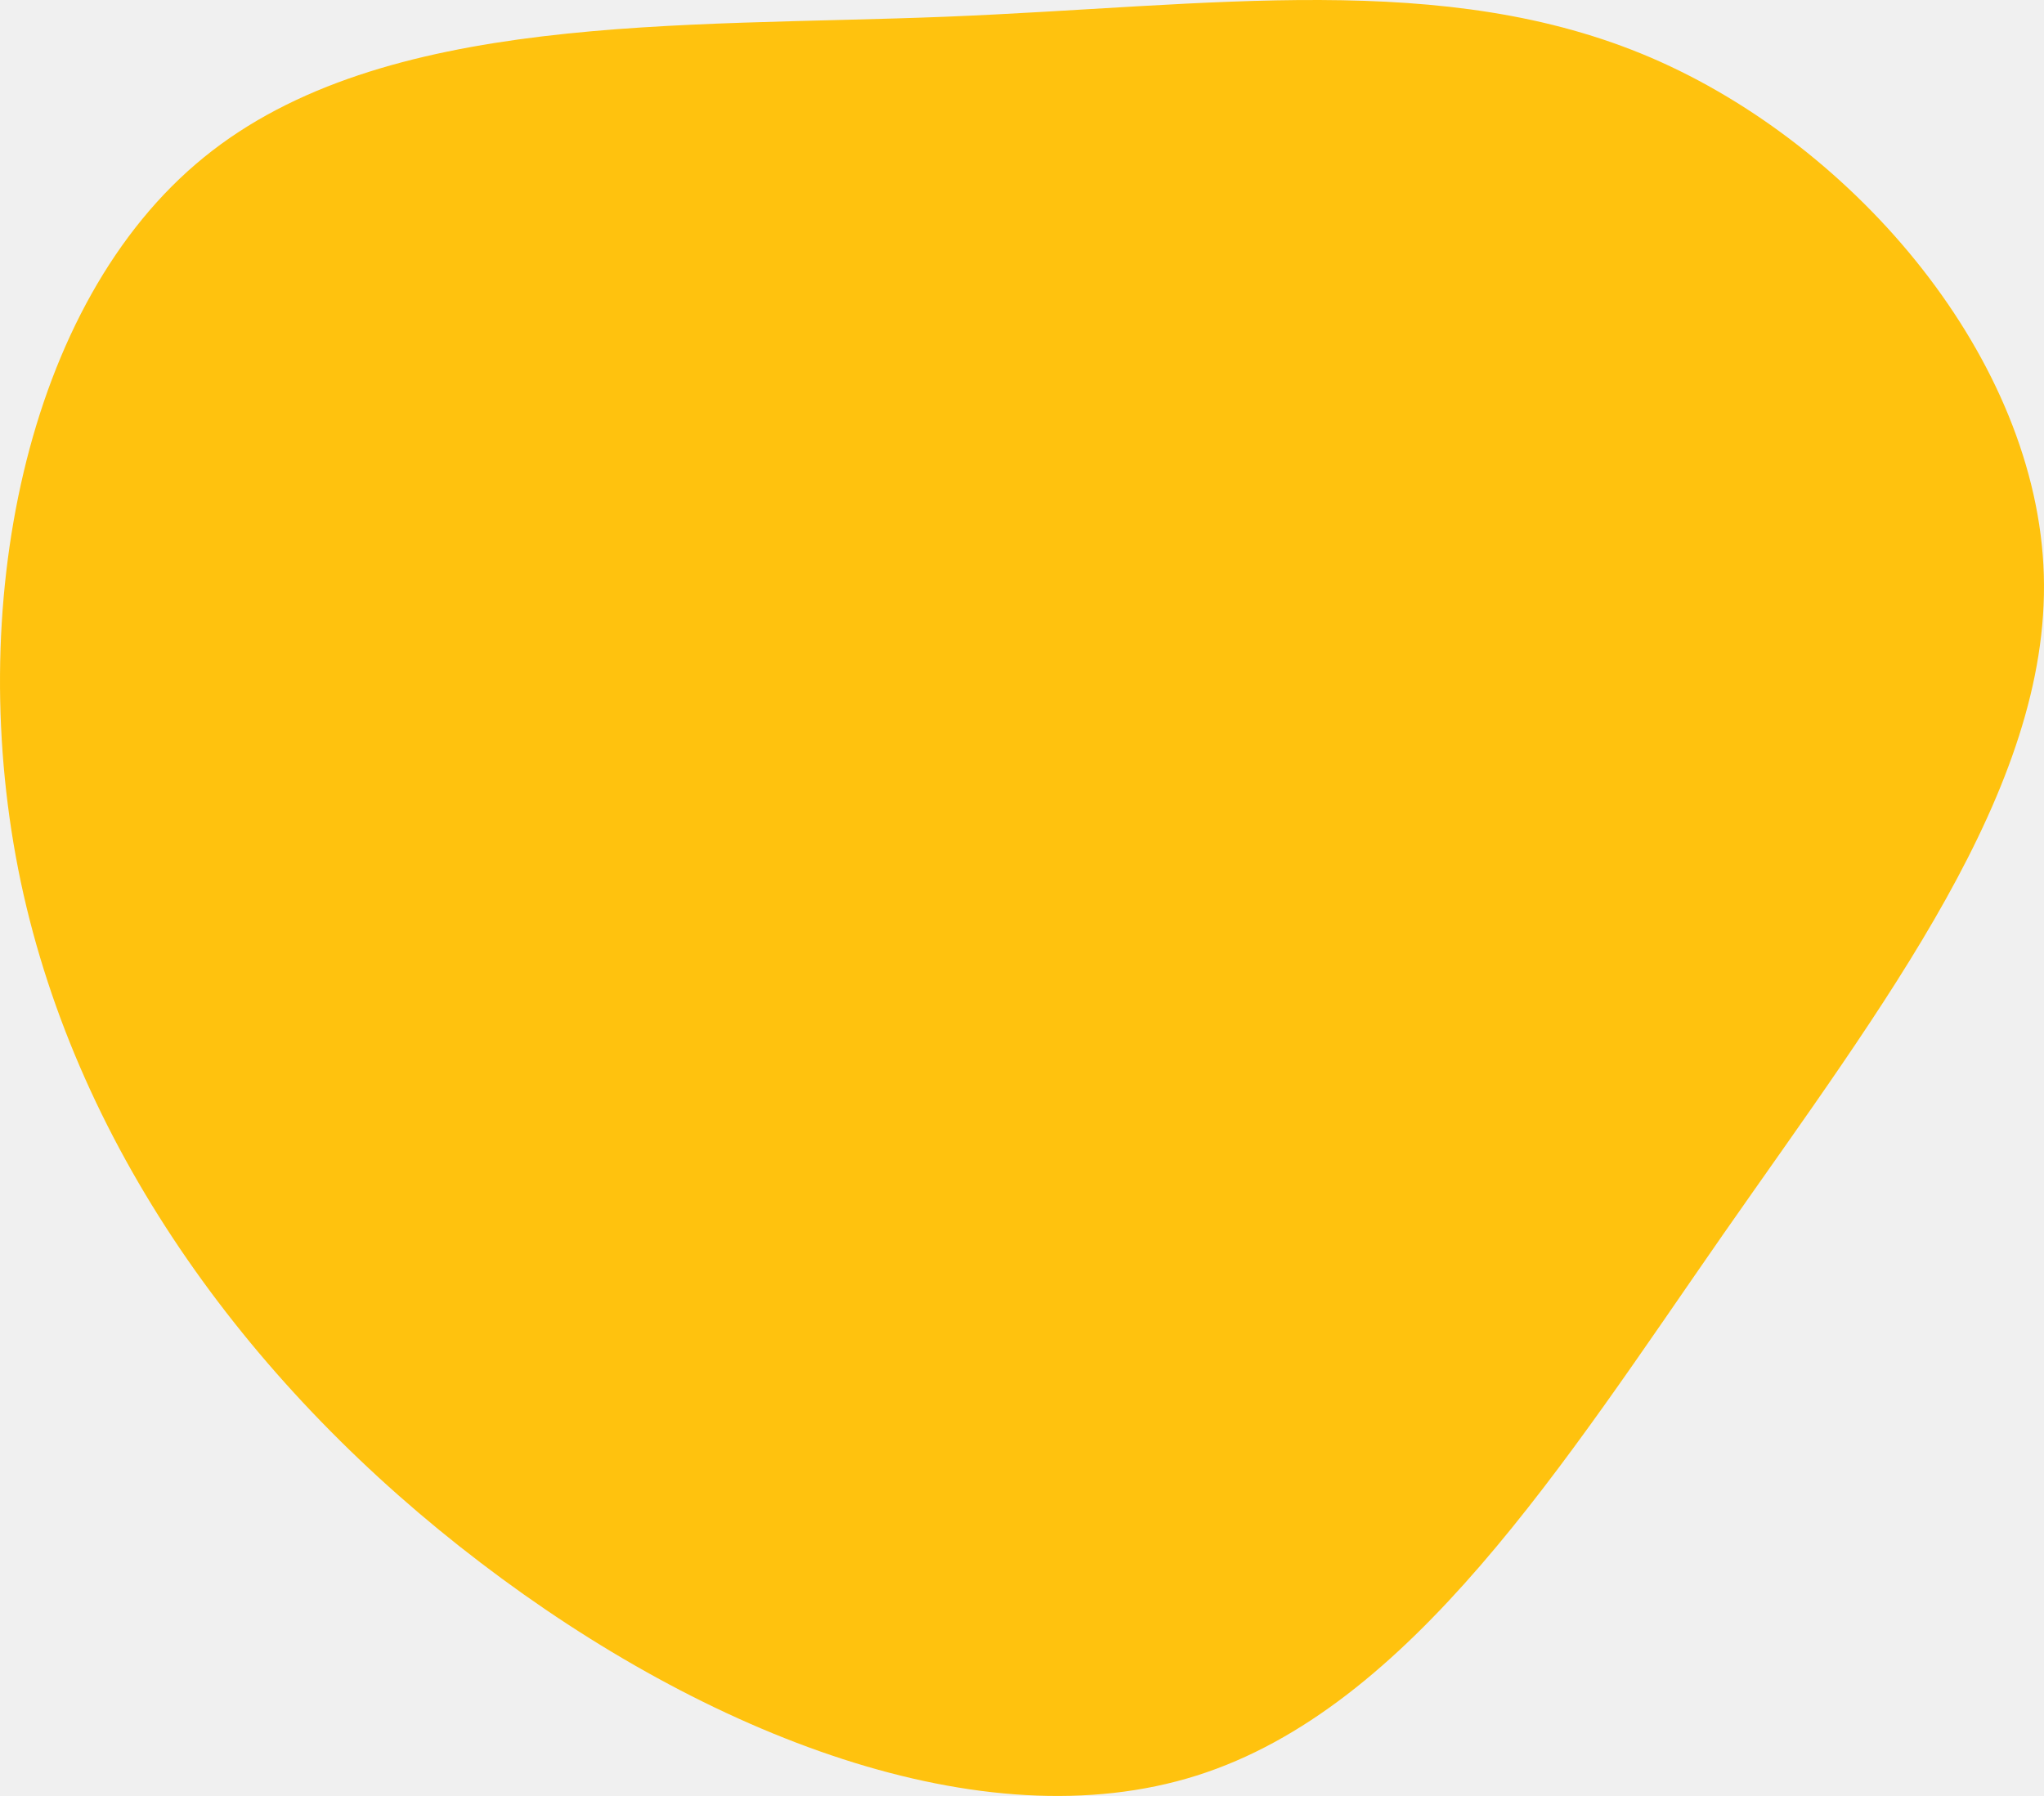
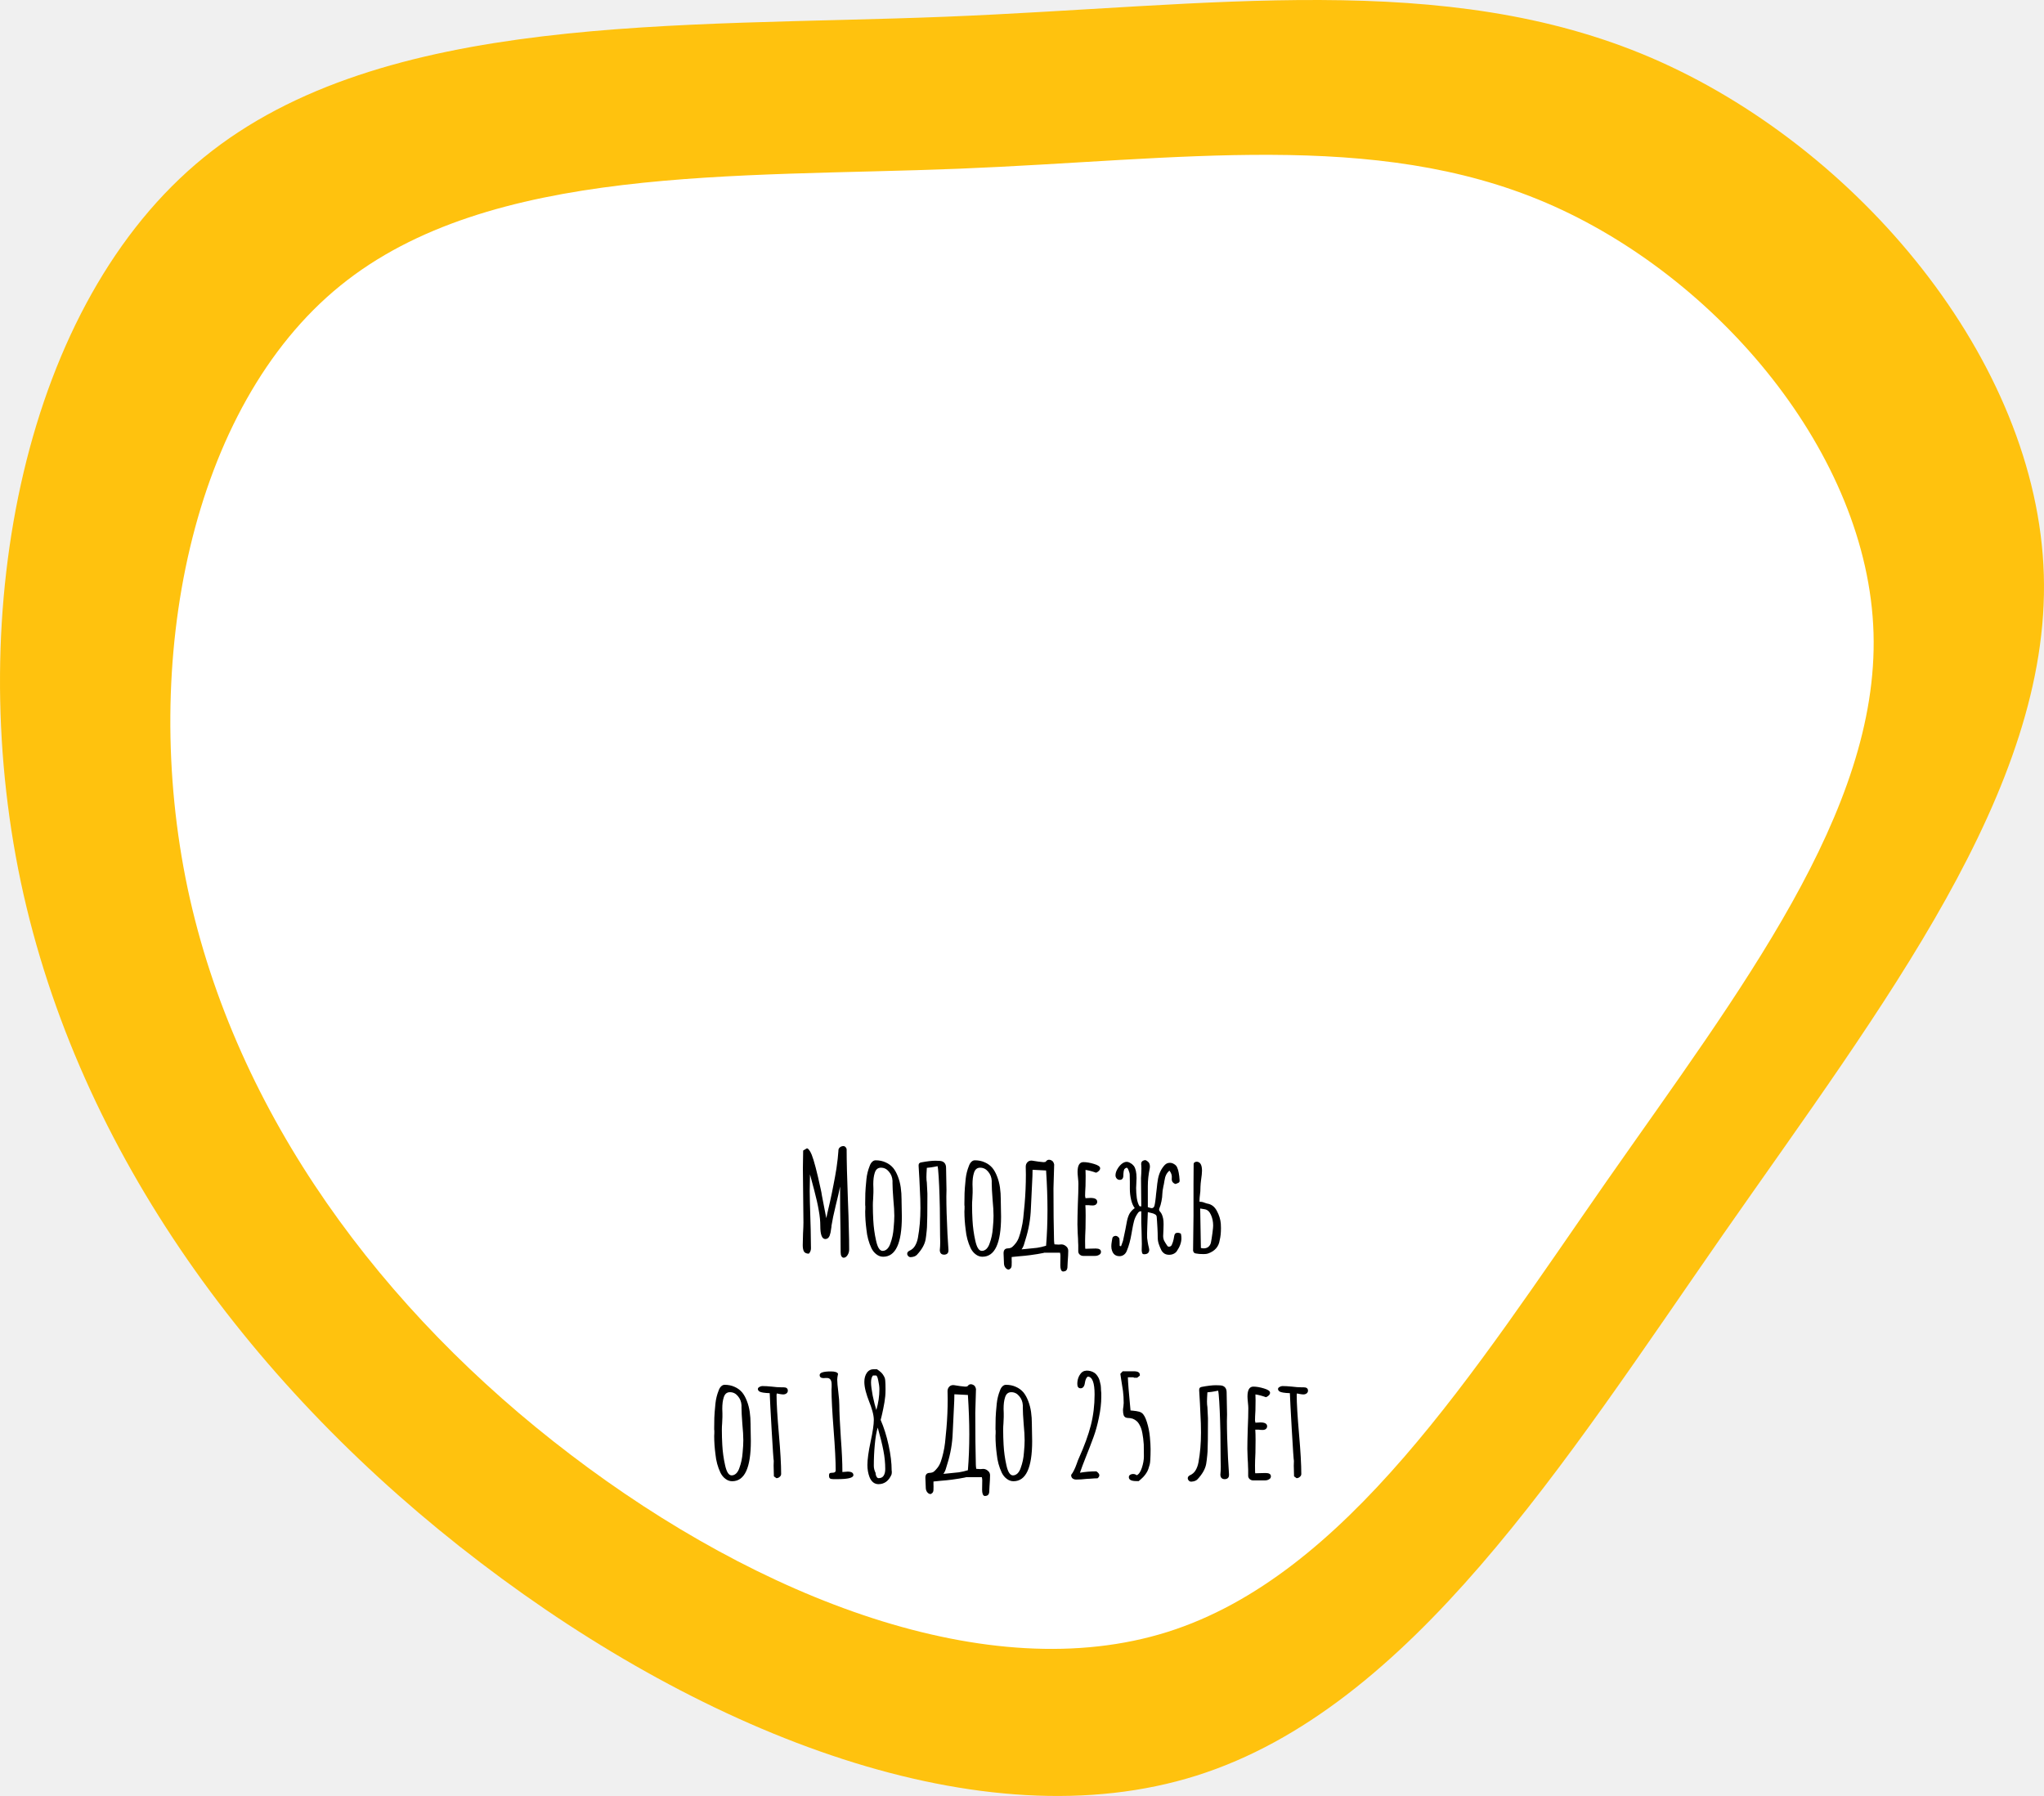
<svg xmlns="http://www.w3.org/2000/svg" width="264" height="232" viewBox="0 0 264 232" fill="none">
  <path d="M62.059 201.855C32.851 179.609 10.138 149.051 2.682 113.907C-4.705 78.816 3.164 39.141 26.349 20.314C49.472 1.497 87.912 3.529 122.18 2.158C156.45 0.788 186.548 -3.986 213.239 7.451C239.867 18.897 263.148 46.545 263.977 74.252C264.806 101.96 243.251 129.779 222.585 159.415C201.979 189.041 182.22 220.616 154.571 229.36C126.86 238.115 91.207 224.11 62.059 201.855Z" fill="#FFC20E" />
+   <path d="M73.716 187.923C49.376 169.416 30.448 143.995 24.235 114.759C18.079 85.567 24.637 52.561 43.957 36.899C63.227 21.245 95.26 22.936 123.817 21.796C152.375 20.655 177.457 16.684 199.699 26.199C221.889 35.721 241.29 58.721 241.981 81.77C242.671 104.82 224.709 127.963 207.487 152.617C190.316 177.263 173.85 203.529 150.809 210.804C127.716 218.087 98.005 206.437 73.716 187.923Z" fill="white" />
+   <path d="M108.973 162.468C108.853 162.468 108.757 162.408 108.685 162.288C108.613 162.168 108.577 161.994 108.577 161.766L108.559 159.102C108.547 158.874 108.541 158.496 108.541 157.968C108.517 156.852 108.505 155.592 108.505 154.188V153.27C108.397 153.846 108.211 154.656 107.947 155.7C107.683 156.78 107.497 157.668 107.389 158.364V158.472L107.335 158.814C107.311 159.078 107.251 159.348 107.155 159.624C107.035 159.912 106.849 160.056 106.597 160.056C106.165 160.056 105.949 159.492 105.949 158.364C105.949 157.74 105.883 157.074 105.751 156.366C105.631 155.646 105.433 154.764 105.157 153.72L104.617 151.704L104.581 153.864C104.581 154.512 104.611 155.748 104.671 157.572L104.707 158.796L104.743 161.262C104.743 161.514 104.653 161.742 104.473 161.946C104.173 161.946 103.963 161.856 103.843 161.676C103.735 161.484 103.681 161.208 103.681 160.848L103.717 159.372C103.753 158.724 103.771 158.238 103.771 157.914L103.735 154.44L103.699 150.948C103.699 150.432 103.711 149.658 103.735 148.626L104.221 148.338C104.317 148.35 104.413 148.422 104.509 148.554C104.605 148.674 104.713 148.872 104.833 149.148C105.133 149.892 105.523 151.38 106.003 153.612C106.075 153.924 106.123 154.182 106.147 154.386C106.291 155.082 106.393 155.61 106.453 155.97L106.723 157.356L106.849 156.762L107.191 155.286C107.383 154.422 107.539 153.666 107.659 153.018C107.791 152.37 107.917 151.668 108.037 150.912C108.169 150.012 108.253 149.262 108.289 148.662V148.554C108.313 148.398 108.385 148.278 108.505 148.194C108.625 148.098 108.769 148.05 108.937 148.05C109.045 148.05 109.141 148.098 109.225 148.194C109.309 148.29 109.351 148.392 109.351 148.5C109.351 149.94 109.405 152.094 109.513 154.962C109.573 156.366 109.615 157.74 109.639 159.084C109.663 159.696 109.675 160.47 109.675 161.406C109.675 161.682 109.603 161.928 109.459 162.144C109.315 162.36 109.153 162.468 108.973 162.468ZM114.069 162.342C113.757 162.342 113.469 162.24 113.205 162.036C112.941 161.844 112.725 161.58 112.557 161.244C112.209 160.512 111.993 159.714 111.909 158.85C111.801 158.034 111.747 157.248 111.747 156.492C111.747 156.348 111.753 156.228 111.765 156.132V155.808C111.765 155.748 111.759 155.718 111.747 155.718V155.394L111.765 154.134C111.777 153.75 111.825 153.138 111.909 152.298C111.969 151.722 112.107 151.164 112.323 150.624C112.407 150.384 112.515 150.204 112.647 150.084C112.779 149.952 112.929 149.886 113.097 149.886C113.577 149.886 114.009 149.976 114.393 150.156C114.777 150.324 115.101 150.564 115.365 150.876C115.605 151.176 115.809 151.548 115.977 151.992C116.145 152.424 116.265 152.886 116.337 153.378C116.409 153.882 116.445 154.416 116.445 154.98V155.124C116.445 155.496 116.451 155.832 116.463 156.132L116.481 157.158C116.481 160.614 115.677 162.342 114.069 162.342ZM113.997 161.586C114.213 161.586 114.411 161.502 114.591 161.334C114.771 161.154 114.909 160.914 115.005 160.614C115.233 160.002 115.371 159.342 115.419 158.634C115.479 158.022 115.509 157.494 115.509 157.05C115.509 156.51 115.467 155.802 115.383 154.926C115.311 154.002 115.275 153.312 115.275 152.856V152.532C115.251 152.076 115.095 151.68 114.807 151.344C114.531 151.008 114.189 150.84 113.781 150.84C113.373 150.84 113.103 151.074 112.971 151.542C112.851 151.914 112.791 152.394 112.791 152.982C112.791 153.21 112.797 153.402 112.809 153.558V154.044L112.773 154.872C112.749 155.124 112.737 155.4 112.737 155.7C112.737 156.348 112.755 156.99 112.791 157.626C112.839 158.526 112.959 159.402 113.151 160.254C113.343 161.142 113.625 161.586 113.997 161.586ZM117.603 162.396C117.507 162.396 117.423 162.366 117.351 162.306C117.279 162.246 117.225 162.168 117.189 162.072C117.177 162.048 117.171 162.012 117.171 161.964C117.171 161.808 117.255 161.682 117.423 161.586C117.759 161.442 118.011 161.226 118.179 160.938C118.359 160.638 118.485 160.29 118.557 159.894C118.773 158.718 118.881 157.44 118.881 156.06C118.881 155.544 118.875 155.154 118.863 154.89C118.779 152.862 118.707 151.434 118.647 150.606V150.534C118.647 150.426 118.671 150.342 118.719 150.282C118.767 150.222 118.851 150.18 118.971 150.156C119.739 150.012 120.351 149.94 120.807 149.94C121.047 149.94 121.227 149.946 121.347 149.958C121.623 149.97 121.833 150.054 121.977 150.21C122.121 150.366 122.193 150.582 122.193 150.858L122.211 151.812C122.235 152.652 122.247 153.282 122.247 153.702L122.229 154.566C122.229 155.838 122.277 157.446 122.373 159.39C122.421 160.266 122.463 160.944 122.499 161.424C122.511 161.64 122.475 161.796 122.391 161.892C122.319 161.988 122.193 162.048 122.013 162.072C121.617 162.096 121.407 161.91 121.383 161.514C121.419 161.166 121.437 160.818 121.437 160.47C121.437 160.122 121.431 159.834 121.419 159.606L121.401 157.554C121.401 156.558 121.383 155.538 121.347 154.494C121.323 153.63 121.287 152.814 121.239 152.046C121.191 151.278 121.143 150.81 121.095 150.642C121.023 150.654 120.873 150.684 120.645 150.732C120.417 150.78 120.105 150.822 119.709 150.858C119.673 151.41 119.655 151.806 119.655 152.046C119.655 152.322 119.673 152.562 119.709 152.766C119.733 153.09 119.757 153.564 119.781 154.188V154.584C119.781 156.528 119.763 157.842 119.727 158.526C119.703 158.718 119.691 158.868 119.691 158.976C119.643 159.48 119.595 159.864 119.547 160.128C119.427 160.764 119.061 161.412 118.449 162.072C118.281 162.264 118.011 162.372 117.639 162.396H117.603ZM126.884 162.342C126.572 162.342 126.284 162.24 126.02 162.036C125.756 161.844 125.54 161.58 125.372 161.244C125.024 160.512 124.808 159.714 124.724 158.85C124.616 158.034 124.562 157.248 124.562 156.492C124.562 156.348 124.568 156.228 124.58 156.132V155.808C124.58 155.748 124.574 155.718 124.562 155.718V155.394L124.58 154.134C124.592 153.75 124.64 153.138 124.724 152.298C124.784 151.722 124.922 151.164 125.138 150.624C125.222 150.384 125.33 150.204 125.462 150.084C125.594 149.952 125.744 149.886 125.912 149.886C126.392 149.886 126.824 149.976 127.208 150.156C127.592 150.324 127.916 150.564 128.18 150.876C128.42 151.176 128.624 151.548 128.792 151.992C128.96 152.424 129.08 152.886 129.152 153.378C129.224 153.882 129.26 154.416 129.26 154.98V155.124C129.26 155.496 129.266 155.832 129.278 156.132L129.296 157.158C129.296 160.614 128.492 162.342 126.884 162.342ZM126.812 161.586C127.028 161.586 127.226 161.502 127.406 161.334C127.586 161.154 127.724 160.914 127.82 160.614C128.048 160.002 128.186 159.342 128.234 158.634C128.294 158.022 128.324 157.494 128.324 157.05C128.324 156.51 128.282 155.802 128.198 154.926C128.126 154.002 128.09 153.312 128.09 152.856V152.532C128.066 152.076 127.91 151.68 127.622 151.344C127.346 151.008 127.004 150.84 126.596 150.84C126.188 150.84 125.918 151.074 125.786 151.542C125.666 151.914 125.606 152.394 125.606 152.982C125.606 153.21 125.612 153.402 125.624 153.558V154.044L125.588 154.872C125.564 155.124 125.552 155.4 125.552 155.7C125.552 156.348 125.57 156.99 125.606 157.626C125.654 158.526 125.774 159.402 125.966 160.254C126.158 161.142 126.44 161.586 126.812 161.586ZM137.541 164.214C137.445 164.238 137.373 164.25 137.325 164.25C137.181 164.25 137.079 164.16 137.019 163.98C136.971 163.836 136.947 163.656 136.947 163.44L136.965 162.198C136.965 162.126 136.959 162.06 136.947 162C136.935 161.94 136.923 161.88 136.911 161.82H134.841C134.961 161.82 134.673 161.88 133.977 162C133.293 162.108 132.759 162.18 132.375 162.216L131.565 162.288L130.665 162.378C130.665 162.486 130.665 162.618 130.665 162.774C130.677 162.93 130.677 163.116 130.665 163.332V163.422C130.665 163.614 130.617 163.758 130.521 163.854C130.425 163.95 130.335 163.998 130.251 163.998C130.203 163.998 130.131 163.974 130.035 163.926C129.819 163.77 129.699 163.554 129.675 163.278L129.621 161.964C129.597 161.496 129.789 161.262 130.197 161.262C130.425 161.25 130.605 161.19 130.737 161.082C130.869 160.974 131.025 160.806 131.205 160.578C131.385 160.338 131.523 160.074 131.619 159.786C131.727 159.486 131.829 159.126 131.925 158.706C132.033 158.25 132.111 157.806 132.159 157.374C132.207 156.942 132.267 156.324 132.339 155.52C132.447 154.26 132.501 152.994 132.501 151.722L132.483 150.714C132.483 150.486 132.549 150.3 132.681 150.156C132.813 150 132.993 149.922 133.221 149.922C133.293 149.922 133.347 149.928 133.383 149.94C133.935 150.036 134.385 150.096 134.733 150.12H134.823C134.979 150.12 135.069 150.09 135.093 150.03C135.201 149.886 135.333 149.814 135.489 149.814C135.597 149.814 135.693 149.838 135.777 149.886C135.969 149.958 136.095 150.138 136.155 150.426L136.065 153.504C136.065 155.172 136.071 156.42 136.083 157.248C136.083 157.68 136.095 158.34 136.119 159.228L136.137 160.218C136.137 160.314 136.143 160.404 136.155 160.488C136.167 160.572 136.179 160.656 136.191 160.74C136.431 160.764 136.611 160.776 136.731 160.776C136.827 160.776 136.899 160.77 136.947 160.758C137.211 160.722 137.445 160.788 137.649 160.956C137.865 161.112 137.973 161.316 137.973 161.568C137.973 161.892 137.949 162.378 137.901 163.026C137.901 163.194 137.889 163.434 137.865 163.746C137.841 163.998 137.733 164.154 137.541 164.214ZM132.357 161.352C133.029 161.292 133.557 161.238 133.941 161.19C134.337 161.13 134.727 161.04 135.111 160.92C135.231 159.468 135.291 157.914 135.291 156.258C135.291 154.722 135.231 153.036 135.111 151.2C134.799 151.188 134.217 151.158 133.365 151.11L133.347 151.956C133.251 153.804 133.185 155.184 133.149 156.096C133.101 157.464 132.867 158.808 132.447 160.128C132.423 160.2 132.369 160.38 132.285 160.668C132.213 160.944 132.099 161.184 131.943 161.388L132.357 161.352ZM139.897 162.234C139.741 162.234 139.597 162.18 139.465 162.072C139.345 161.964 139.279 161.832 139.267 161.676V161.208V160.848C139.255 160.74 139.249 160.614 139.249 160.47C139.249 160.218 139.231 159.834 139.195 159.318L139.159 158.166C139.159 157.578 139.177 156.702 139.213 155.538C139.261 154.494 139.285 153.618 139.285 152.91C139.285 152.742 139.267 152.49 139.231 152.154C139.195 151.806 139.177 151.554 139.177 151.398C139.177 150.546 139.429 150.12 139.933 150.12C140.329 150.12 140.785 150.198 141.301 150.354C141.829 150.51 142.093 150.696 142.093 150.912C142.093 151.032 142.039 151.146 141.931 151.254C141.835 151.35 141.715 151.428 141.571 151.488C141.067 151.308 140.611 151.188 140.203 151.128C140.215 151.308 140.221 151.566 140.221 151.902C140.221 152.382 140.215 152.814 140.203 153.198C140.167 153.774 140.149 154.206 140.149 154.494L140.203 154.782L140.491 154.764C140.587 154.752 140.707 154.746 140.851 154.746C141.427 154.746 141.715 154.914 141.715 155.25C141.715 155.382 141.661 155.496 141.553 155.592C141.445 155.676 141.307 155.718 141.139 155.718C140.923 155.718 140.755 155.706 140.635 155.682H140.185C140.209 155.994 140.221 156.45 140.221 157.05C140.221 157.65 140.215 158.19 140.203 158.67C140.167 159.402 140.149 159.948 140.149 160.308C140.149 160.98 140.161 161.316 140.185 161.316L140.779 161.298C140.983 161.286 141.229 161.28 141.517 161.28C141.973 161.28 142.201 161.424 142.201 161.712C142.201 161.88 142.123 162.006 141.967 162.09C141.823 162.186 141.643 162.234 141.427 162.234H139.897ZM144.598 162.27C144.106 162.27 143.782 162.03 143.626 161.55C143.566 161.394 143.536 161.208 143.536 160.992C143.536 160.824 143.554 160.632 143.59 160.416C143.626 160.2 143.65 160.056 143.662 159.984C143.674 159.888 143.716 159.81 143.788 159.75C143.872 159.69 143.968 159.654 144.076 159.642C144.184 159.642 144.286 159.678 144.382 159.75C144.478 159.822 144.544 159.906 144.58 160.002C144.604 160.122 144.616 160.434 144.616 160.938C144.676 160.974 144.736 160.986 144.796 160.974C144.832 160.878 144.874 160.764 144.922 160.632C144.982 160.488 145.024 160.368 145.048 160.272C145.288 159.168 145.456 158.334 145.552 157.77C145.624 157.398 145.732 157.074 145.876 156.798C146.032 156.522 146.26 156.276 146.56 156.06C146.356 155.796 146.2 155.436 146.092 154.98C145.984 154.512 145.93 154.05 145.93 153.594V152.676C145.93 152.256 145.924 151.944 145.912 151.74C145.912 151.596 145.864 151.41 145.768 151.182C145.684 150.954 145.6 150.84 145.516 150.84C145.408 150.864 145.306 150.93 145.21 151.038C145.15 151.182 145.114 151.362 145.102 151.578C145.09 151.782 145.084 151.908 145.084 151.956C145.048 152.292 144.868 152.442 144.544 152.406C144.424 152.394 144.316 152.334 144.22 152.226C144.124 152.106 144.076 151.974 144.076 151.83C144.076 151.578 144.154 151.314 144.31 151.038C144.466 150.762 144.652 150.534 144.868 150.354C145.096 150.174 145.312 150.084 145.516 150.084C145.672 150.084 145.834 150.138 146.002 150.246C146.182 150.342 146.332 150.468 146.452 150.624C146.68 150.948 146.794 151.464 146.794 152.172C146.794 152.376 146.782 152.682 146.758 153.09L146.74 153.45C146.74 153.882 146.77 154.326 146.83 154.782C146.902 155.226 147.016 155.568 147.172 155.808C147.184 155.82 147.214 155.826 147.262 155.826C147.322 155.826 147.37 155.832 147.406 155.844V155.754C147.406 154.818 147.394 153.63 147.37 152.19C147.37 152.046 147.382 151.83 147.406 151.542L147.424 150.93C147.424 150.75 147.418 150.612 147.406 150.516C147.394 150.48 147.388 150.432 147.388 150.372C147.388 150.096 147.538 149.928 147.838 149.868C147.934 149.844 148.048 149.886 148.18 149.994C148.324 150.09 148.42 150.21 148.468 150.354C148.504 150.462 148.522 150.582 148.522 150.714C148.522 150.798 148.516 150.858 148.504 150.894C148.336 151.71 148.252 152.478 148.252 153.198V155.934C148.42 155.994 148.564 156.036 148.684 156.06C148.948 156.096 149.104 155.928 149.152 155.556C149.188 155.4 149.23 155.1 149.278 154.656C149.29 154.584 149.296 154.518 149.296 154.458C149.296 154.398 149.302 154.338 149.314 154.278L149.404 153.522C149.44 153.102 149.494 152.688 149.566 152.28C149.71 151.548 150.004 150.948 150.448 150.48C150.628 150.3 150.844 150.21 151.096 150.21C151.288 150.21 151.468 150.264 151.636 150.372C151.816 150.468 151.948 150.606 152.032 150.786C152.14 151.026 152.212 151.272 152.248 151.524C152.296 151.764 152.332 152.076 152.356 152.46C152.368 152.604 152.332 152.706 152.248 152.766C152.164 152.814 152.026 152.874 151.834 152.946C151.666 152.898 151.534 152.808 151.438 152.676C151.354 152.544 151.324 152.376 151.348 152.172C151.384 151.836 151.282 151.518 151.042 151.218C150.85 151.386 150.706 151.572 150.61 151.776C150.514 151.968 150.442 152.226 150.394 152.55C150.346 152.874 150.304 153.096 150.268 153.216C150.172 153.672 150.124 154.02 150.124 154.26C150.124 154.5 150.088 154.8 150.016 155.16C149.944 155.52 149.86 155.814 149.764 156.042C149.728 156.114 149.71 156.18 149.71 156.24C149.71 156.348 149.758 156.45 149.854 156.546C150.022 156.726 150.148 157.02 150.232 157.428C150.268 157.62 150.286 157.86 150.286 158.148L150.268 158.85C150.244 159.21 150.232 159.48 150.232 159.66C150.232 159.876 150.274 160.08 150.358 160.272C150.454 160.452 150.592 160.674 150.772 160.938C150.82 161.01 150.892 161.046 150.988 161.046C151.12 161.046 151.234 160.98 151.33 160.848C151.462 160.548 151.546 160.296 151.582 160.092C151.618 159.888 151.642 159.756 151.654 159.696C151.69 159.396 151.834 159.246 152.086 159.246C152.17 159.246 152.236 159.252 152.284 159.264L152.518 159.354C152.566 159.534 152.59 159.732 152.59 159.948C152.59 160.488 152.392 161.046 151.996 161.622C151.9 161.766 151.762 161.88 151.582 161.964C151.414 162.048 151.222 162.09 151.006 162.09C150.778 162.09 150.58 162.042 150.412 161.946C150.244 161.838 150.112 161.7 150.016 161.532C149.86 161.22 149.74 160.932 149.656 160.668C149.572 160.404 149.53 160.128 149.53 159.84C149.53 159.48 149.518 159.084 149.494 158.652C149.47 158.22 149.452 157.92 149.44 157.752L149.404 157.266C149.404 157.074 149.332 156.942 149.188 156.87C149.056 156.786 148.894 156.726 148.702 156.69C148.51 156.642 148.36 156.606 148.252 156.582C148.228 156.99 148.216 157.29 148.216 157.482C148.216 157.71 148.204 158.04 148.18 158.472C148.156 159.12 148.15 159.6 148.162 159.912C148.174 160.068 148.198 160.242 148.234 160.434C148.27 160.626 148.294 160.758 148.306 160.83C148.354 160.998 148.384 161.124 148.396 161.208C148.42 161.304 148.432 161.382 148.432 161.442C148.432 161.61 148.384 161.748 148.288 161.856C148.192 161.952 148.048 162.006 147.856 162.018C147.7 162.03 147.598 162 147.55 161.928C147.502 161.844 147.472 161.712 147.46 161.532L147.478 160.686C147.478 160.326 147.466 159.774 147.442 159.03C147.418 158.55 147.406 158.184 147.406 157.932V156.474C147.274 156.462 147.166 156.492 147.082 156.564C147.01 156.636 146.938 156.732 146.866 156.852C146.686 157.128 146.554 157.422 146.47 157.734C146.386 158.046 146.302 158.448 146.218 158.94L146.146 159.354C146.002 160.218 145.798 160.962 145.534 161.586C145.45 161.802 145.324 161.97 145.156 162.09C144.988 162.21 144.802 162.27 144.598 162.27ZM154.511 161.928C154.271 161.916 154.133 161.79 154.097 161.55L154.151 157.05V155.664V153C154.151 151.824 154.157 150.942 154.169 150.354C154.169 150.282 154.205 150.216 154.277 150.156C154.361 150.096 154.463 150.066 154.583 150.066C154.679 150.066 154.775 150.096 154.871 150.156C154.967 150.216 155.039 150.294 155.087 150.39C155.195 150.582 155.249 150.864 155.249 151.236C155.249 151.5 155.207 151.914 155.123 152.478C155.087 152.73 155.063 153.006 155.051 153.306C155.039 153.606 155.033 153.804 155.033 153.9C155.009 154.068 154.979 154.338 154.943 154.71C154.919 155.082 154.919 155.262 154.943 155.25C155.123 155.226 155.345 155.268 155.609 155.376C155.813 155.448 155.933 155.484 155.969 155.484C156.497 155.58 156.899 155.898 157.175 156.438C157.463 156.966 157.631 157.512 157.679 158.076C157.691 158.208 157.697 158.4 157.697 158.652C157.697 159.252 157.643 159.768 157.535 160.2C157.415 161.04 156.911 161.616 156.023 161.928C155.879 161.976 155.693 162 155.465 162C155.297 162 155.111 161.994 154.907 161.982C154.715 161.958 154.583 161.94 154.511 161.928ZM155.105 161.208C155.237 161.244 155.357 161.262 155.465 161.262C155.705 161.262 155.909 161.196 156.077 161.064C156.245 160.92 156.353 160.734 156.401 160.506C156.461 160.23 156.527 159.816 156.599 159.264C156.623 159 156.647 158.79 156.671 158.634C156.683 158.562 156.689 158.454 156.689 158.31C156.689 157.806 156.593 157.344 156.401 156.924C156.209 156.492 155.933 156.252 155.573 156.204C155.321 156.156 155.135 156.126 155.015 156.114L155.105 161.208ZM94.566 191.342C94.254 191.342 93.966 191.24 93.702 191.036C93.438 190.844 93.222 190.58 93.054 190.244C92.706 189.512 92.49 188.714 92.406 187.85C92.298 187.034 92.244 186.248 92.244 185.492C92.244 185.348 92.25 185.228 92.262 185.132V184.808C92.262 184.748 92.256 184.718 92.244 184.718V184.394L92.262 183.134C92.274 182.75 92.322 182.138 92.406 181.298C92.466 180.722 92.604 180.164 92.82 179.624C92.904 179.384 93.012 179.204 93.144 179.084C93.276 178.952 93.426 178.886 93.594 178.886C94.074 178.886 94.506 178.976 94.89 179.156C95.274 179.324 95.598 179.564 95.862 179.876C96.102 180.176 96.306 180.548 96.474 180.992C96.642 181.424 96.762 181.886 96.834 182.378C96.906 182.882 96.942 183.416 96.942 183.98V184.124C96.942 184.496 96.948 184.832 96.96 185.132L96.978 186.158C96.978 189.614 96.174 191.342 94.566 191.342ZM94.494 190.586C94.71 190.586 94.908 190.502 95.088 190.334C95.268 190.154 95.406 189.914 95.502 189.614C95.73 189.002 95.868 188.342 95.916 187.634C95.976 187.022 96.006 186.494 96.006 186.05C96.006 185.51 95.964 184.802 95.88 183.926C95.808 183.002 95.772 182.312 95.772 181.856V181.532C95.748 181.076 95.592 180.68 95.304 180.344C95.028 180.008 94.686 179.84 94.278 179.84C93.87 179.84 93.6 180.074 93.468 180.542C93.348 180.914 93.288 181.394 93.288 181.982C93.288 182.21 93.294 182.402 93.306 182.558V183.044L93.27 183.872C93.246 184.124 93.234 184.4 93.234 184.7C93.234 185.348 93.252 185.99 93.288 186.626C93.336 187.526 93.456 188.402 93.648 189.254C93.84 190.142 94.122 190.586 94.494 190.586ZM99.955 190.712L99.937 190.01C99.925 189.806 99.919 189.578 99.919 189.326L99.937 188.714C99.901 188.582 99.811 187.268 99.667 184.772C99.523 182.276 99.439 180.674 99.415 179.966C98.719 179.942 98.275 179.87 98.083 179.75C97.951 179.654 97.885 179.546 97.885 179.426C97.885 179.33 97.945 179.246 98.065 179.174C98.197 179.09 98.329 179.048 98.461 179.048C98.797 179.048 99.205 179.072 99.685 179.12C100.141 179.18 100.549 179.21 100.909 179.21H101.053H101.197C101.569 179.21 101.755 179.354 101.755 179.642C101.755 179.786 101.695 179.906 101.575 180.002C101.455 180.086 101.317 180.128 101.161 180.128C101.053 180.128 100.897 180.11 100.693 180.074L100.333 180.002L100.315 180.092L100.297 180.182C100.297 181.25 100.399 182.954 100.603 185.294C100.795 187.49 100.891 189.194 100.891 190.406C100.891 190.55 100.825 190.676 100.693 190.784C100.573 190.892 100.435 190.946 100.279 190.946L99.955 190.712ZM107.631 191.072C107.427 191.072 107.283 191.042 107.199 190.982C107.115 190.922 107.073 190.79 107.073 190.586C107.073 190.454 107.103 190.364 107.163 190.316C107.223 190.268 107.349 190.244 107.541 190.244C107.805 190.244 107.937 190.142 107.937 189.938C107.937 188.75 107.847 186.998 107.667 184.682C107.487 182.354 107.397 180.626 107.397 179.498C107.397 179.39 107.403 179.288 107.415 179.192V178.85C107.415 178.286 107.211 178.004 106.803 178.004H106.605L106.389 178.022C106.041 178.022 105.867 177.89 105.867 177.626C105.867 177.314 106.353 177.158 107.325 177.158C107.841 177.158 108.147 177.26 108.243 177.464C108.171 177.788 108.135 178.04 108.135 178.22C108.135 178.544 108.183 179.09 108.279 179.858C108.363 180.542 108.405 181.094 108.405 181.514C108.405 182.366 108.471 183.782 108.603 185.762C108.735 187.514 108.801 188.942 108.801 190.046V190.154C108.849 190.154 108.915 190.148 108.999 190.136C109.083 190.124 109.167 190.118 109.251 190.118C109.299 190.106 109.371 190.1 109.467 190.1C109.971 190.1 110.223 190.25 110.223 190.55C110.223 190.898 109.539 191.072 108.171 191.072H107.883H107.631ZM113.455 191.72C113.191 191.72 112.957 191.636 112.753 191.468C112.561 191.3 112.411 191.078 112.303 190.802C112.123 190.322 112.033 189.806 112.033 189.254C112.033 188.534 112.171 187.526 112.447 186.23C112.723 184.958 112.861 184.022 112.861 183.422C112.861 183.098 112.801 182.72 112.681 182.288C112.561 181.856 112.417 181.436 112.249 181.028C112.081 180.608 111.937 180.176 111.817 179.732C111.697 179.276 111.637 178.868 111.637 178.508C111.637 178.04 111.745 177.65 111.961 177.338C112.177 177.026 112.483 176.87 112.879 176.87H113.257C113.641 177.122 113.899 177.35 114.031 177.554C114.127 177.698 114.199 177.824 114.247 177.932C114.295 178.028 114.325 178.166 114.337 178.346C114.361 178.586 114.373 178.958 114.373 179.462C114.373 179.846 114.361 180.146 114.337 180.362L114.283 180.776C114.271 180.944 114.223 181.238 114.139 181.658C114.091 181.874 114.067 182 114.067 182.036C114.055 182.096 114.019 182.264 113.959 182.54L113.851 183.008L113.743 183.422C114.163 184.382 114.505 185.468 114.769 186.68C115.033 187.892 115.165 188.984 115.165 189.956C115.165 190.004 115.171 190.046 115.183 190.082V190.208L115.165 190.388L115.147 190.46V190.478C114.787 191.306 114.223 191.72 113.455 191.72ZM113.185 182.144C113.449 181.244 113.581 180.35 113.581 179.462C113.581 179.15 113.533 178.778 113.437 178.346C113.353 177.902 113.251 177.68 113.131 177.68H112.753C112.585 177.872 112.501 178.172 112.501 178.58C112.501 178.952 112.573 179.522 112.717 180.29C112.873 181.046 113.029 181.664 113.185 182.144ZM113.473 190.946C113.773 190.946 113.989 190.844 114.121 190.64C114.265 190.424 114.337 190.136 114.337 189.776C114.337 188.996 114.259 188.204 114.103 187.4C113.947 186.584 113.701 185.588 113.365 184.412C113.197 184.964 113.071 185.696 112.987 186.608C112.903 187.508 112.861 188.414 112.861 189.326V189.344C112.861 189.656 112.939 189.968 113.095 190.28V190.37C113.107 190.514 113.149 190.646 113.221 190.766C113.293 190.886 113.377 190.946 113.473 190.946ZM127.442 193.214C127.346 193.238 127.274 193.25 127.226 193.25C127.082 193.25 126.98 193.16 126.92 192.98C126.872 192.836 126.848 192.656 126.848 192.44L126.866 191.198C126.866 191.126 126.86 191.06 126.848 191C126.836 190.94 126.824 190.88 126.812 190.82H124.742C124.862 190.82 124.574 190.88 123.878 191C123.194 191.108 122.66 191.18 122.276 191.216L121.466 191.288L120.566 191.378C120.566 191.486 120.566 191.618 120.566 191.774C120.578 191.93 120.578 192.116 120.566 192.332V192.422C120.566 192.614 120.518 192.758 120.422 192.854C120.326 192.95 120.236 192.998 120.152 192.998C120.104 192.998 120.032 192.974 119.936 192.926C119.72 192.77 119.6 192.554 119.576 192.278L119.522 190.964C119.498 190.496 119.69 190.262 120.098 190.262C120.326 190.25 120.506 190.19 120.638 190.082C120.77 189.974 120.926 189.806 121.106 189.578C121.286 189.338 121.424 189.074 121.52 188.786C121.628 188.486 121.73 188.126 121.826 187.706C121.934 187.25 122.012 186.806 122.06 186.374C122.108 185.942 122.168 185.324 122.24 184.52C122.348 183.26 122.402 181.994 122.402 180.722L122.384 179.714C122.384 179.486 122.45 179.3 122.582 179.156C122.714 179 122.894 178.922 123.122 178.922C123.194 178.922 123.248 178.928 123.284 178.94C123.836 179.036 124.286 179.096 124.634 179.12H124.724C124.88 179.12 124.97 179.09 124.994 179.03C125.102 178.886 125.234 178.814 125.39 178.814C125.498 178.814 125.594 178.838 125.678 178.886C125.87 178.958 125.996 179.138 126.056 179.426L125.966 182.504C125.966 184.172 125.972 185.42 125.984 186.248C125.984 186.68 125.996 187.34 126.02 188.228L126.038 189.218C126.038 189.314 126.044 189.404 126.056 189.488C126.068 189.572 126.08 189.656 126.092 189.74C126.332 189.764 126.512 189.776 126.632 189.776C126.728 189.776 126.8 189.77 126.848 189.758C127.112 189.722 127.346 189.788 127.55 189.956C127.766 190.112 127.874 190.316 127.874 190.568C127.874 190.892 127.85 191.378 127.802 192.026C127.802 192.194 127.79 192.434 127.766 192.746C127.742 192.998 127.634 193.154 127.442 193.214ZM122.258 190.352C122.93 190.292 123.458 190.238 123.842 190.19C124.238 190.13 124.628 190.04 125.012 189.92C125.132 188.468 125.192 186.914 125.192 185.258C125.192 183.722 125.132 182.036 125.012 180.2C124.7 180.188 124.118 180.158 123.266 180.11L123.248 180.956C123.152 182.804 123.086 184.184 123.05 185.096C123.002 186.464 122.768 187.808 122.348 189.128C122.324 189.2 122.27 189.38 122.186 189.668C122.114 189.944 122 190.184 121.844 190.388L122.258 190.352ZM130.9 191.342C130.588 191.342 130.3 191.24 130.036 191.036C129.772 190.844 129.556 190.58 129.388 190.244C129.04 189.512 128.824 188.714 128.74 187.85C128.632 187.034 128.578 186.248 128.578 185.492C128.578 185.348 128.584 185.228 128.596 185.132V184.808C128.596 184.748 128.59 184.718 128.578 184.718V184.394L128.596 183.134C128.608 182.75 128.656 182.138 128.74 181.298C128.8 180.722 128.938 180.164 129.154 179.624C129.238 179.384 129.346 179.204 129.478 179.084C129.61 178.952 129.76 178.886 129.928 178.886C130.408 178.886 130.84 178.976 131.224 179.156C131.608 179.324 131.932 179.564 132.196 179.876C132.436 180.176 132.64 180.548 132.808 180.992C132.976 181.424 133.096 181.886 133.168 182.378C133.24 182.882 133.276 183.416 133.276 183.98V184.124C133.276 184.496 133.282 184.832 133.294 185.132L133.312 186.158C133.312 189.614 132.508 191.342 130.9 191.342ZM130.828 190.586C131.044 190.586 131.242 190.502 131.422 190.334C131.602 190.154 131.74 189.914 131.836 189.614C132.064 189.002 132.202 188.342 132.25 187.634C132.31 187.022 132.34 186.494 132.34 186.05C132.34 185.51 132.298 184.802 132.214 183.926C132.142 183.002 132.106 182.312 132.106 181.856V181.532C132.082 181.076 131.926 180.68 131.638 180.344C131.362 180.008 131.02 179.84 130.612 179.84C130.204 179.84 129.934 180.074 129.802 180.542C129.682 180.914 129.622 181.394 129.622 181.982C129.622 182.21 129.628 182.402 129.64 182.558V183.044L129.604 183.872C129.58 184.124 129.568 184.4 129.568 184.7C129.568 185.348 129.586 185.99 129.622 186.626C129.67 187.526 129.79 188.402 129.982 189.254C130.174 190.142 130.456 190.586 130.828 190.586ZM139 191.126C138.82 191.126 138.664 191.078 138.532 190.982C138.412 190.874 138.352 190.742 138.352 190.586V190.514C138.592 190.226 138.832 189.746 139.072 189.074C139.18 188.75 139.27 188.516 139.342 188.372C140.05 186.8 140.566 185.384 140.89 184.124C141.214 182.864 141.376 181.532 141.376 180.128C141.376 178.628 141.088 177.86 140.512 177.824C140.32 177.92 140.188 178.202 140.116 178.67C140.092 178.862 140.032 179.024 139.936 179.156C139.84 179.276 139.72 179.336 139.576 179.336C139.288 179.336 139.144 179.15 139.144 178.778C139.144 178.214 139.312 177.74 139.648 177.356C139.828 177.164 140.044 177.068 140.296 177.068V177.05C140.704 177.05 141.046 177.14 141.322 177.32C141.526 177.44 141.718 177.668 141.898 178.004C141.994 178.196 142.084 178.514 142.168 178.958C142.192 179.174 142.204 179.378 142.204 179.57C142.216 179.75 142.228 179.882 142.24 179.966V180.452C142.24 181.268 142.138 182.156 141.934 183.116C141.742 184.064 141.508 184.91 141.232 185.654C140.92 186.506 140.608 187.316 140.296 188.084C139.924 189.02 139.654 189.74 139.486 190.244C140.17 190.124 140.878 190.064 141.61 190.064C141.862 190.244 141.988 190.412 141.988 190.568C141.988 190.712 141.91 190.844 141.754 190.964C141.526 190.964 141.202 190.982 140.782 191.018L140.386 191.036C139.882 191.096 139.42 191.126 139 191.126ZM146.772 191.324C146.124 191.324 145.8 191.156 145.8 190.82C145.8 190.688 145.854 190.586 145.962 190.514C146.07 190.442 146.196 190.406 146.34 190.406C146.532 190.406 146.688 190.46 146.808 190.568C147.072 190.472 147.294 190.16 147.474 189.632C147.654 189.092 147.744 188.588 147.744 188.12C147.744 187.52 147.738 187.01 147.726 186.59C147.69 186.05 147.63 185.564 147.546 185.132C147.498 184.88 147.444 184.67 147.384 184.502C147.324 184.334 147.234 184.148 147.114 183.944C146.946 183.644 146.67 183.416 146.286 183.26C146.082 183.2 145.884 183.17 145.692 183.17C145.416 183.17 145.23 183.056 145.134 182.828C145.074 182.648 145.044 182.42 145.044 182.144C145.044 182.048 145.062 181.892 145.098 181.676L145.134 181.226C145.134 180.674 145.104 180.164 145.044 179.696L144.81 178.202L144.702 177.464L145.008 177.14H146.466C146.97 177.14 147.222 177.296 147.222 177.608V177.698L146.88 177.968H146.43V177.914H145.674C145.686 178.514 145.8 179.942 146.016 182.198L146.376 182.234C146.64 182.258 146.892 182.3 147.132 182.36C147.264 182.396 147.378 182.45 147.474 182.522C147.726 182.702 147.948 183.104 148.14 183.728C148.332 184.34 148.458 184.976 148.518 185.636C148.578 186.272 148.608 186.788 148.608 187.184C148.608 187.736 148.596 188.192 148.572 188.552C148.56 188.804 148.536 189.008 148.5 189.164C148.464 189.308 148.404 189.506 148.32 189.758C148.248 189.962 148.158 190.142 148.05 190.298C147.954 190.454 147.822 190.622 147.654 190.802C147.486 190.97 147.294 191.144 147.078 191.324H146.952H146.772ZM153.84 191.396C153.744 191.396 153.66 191.366 153.588 191.306C153.516 191.246 153.462 191.168 153.426 191.072C153.414 191.048 153.408 191.012 153.408 190.964C153.408 190.808 153.492 190.682 153.66 190.586C153.996 190.442 154.248 190.226 154.416 189.938C154.596 189.638 154.722 189.29 154.794 188.894C155.01 187.718 155.118 186.44 155.118 185.06C155.118 184.544 155.112 184.154 155.1 183.89C155.016 181.862 154.944 180.434 154.884 179.606V179.534C154.884 179.426 154.908 179.342 154.956 179.282C155.004 179.222 155.088 179.18 155.208 179.156C155.976 179.012 156.588 178.94 157.044 178.94C157.284 178.94 157.464 178.946 157.584 178.958C157.86 178.97 158.07 179.054 158.214 179.21C158.358 179.366 158.43 179.582 158.43 179.858L158.448 180.812C158.472 181.652 158.484 182.282 158.484 182.702L158.466 183.566C158.466 184.838 158.514 186.446 158.61 188.39C158.658 189.266 158.7 189.944 158.736 190.424C158.748 190.64 158.712 190.796 158.628 190.892C158.556 190.988 158.43 191.048 158.25 191.072C157.854 191.096 157.644 190.91 157.62 190.514C157.656 190.166 157.674 189.818 157.674 189.47C157.674 189.122 157.668 188.834 157.656 188.606L157.638 186.554C157.638 185.558 157.62 184.538 157.584 183.494C157.56 182.63 157.524 181.814 157.476 181.046C157.428 180.278 157.38 179.81 157.332 179.642C157.26 179.654 157.11 179.684 156.882 179.732C156.654 179.78 156.342 179.822 155.946 179.858C155.91 180.41 155.892 180.806 155.892 181.046C155.892 181.322 155.91 181.562 155.946 181.766C155.97 182.09 155.994 182.564 156.018 183.188V183.584C156.018 185.528 156 186.842 155.964 187.526C155.94 187.718 155.928 187.868 155.928 187.976C155.88 188.48 155.832 188.864 155.784 189.128C155.664 189.764 155.298 190.412 154.686 191.072C154.518 191.264 154.248 191.372 153.876 191.396H153.84ZM161.843 191.234C161.687 191.234 161.543 191.18 161.411 191.072C161.291 190.964 161.225 190.832 161.213 190.676V190.208V189.848C161.201 189.74 161.195 189.614 161.195 189.47C161.195 189.218 161.177 188.834 161.141 188.318L161.105 187.166C161.105 186.578 161.123 185.702 161.159 184.538C161.207 183.494 161.231 182.618 161.231 181.91C161.231 181.742 161.213 181.49 161.177 181.154C161.141 180.806 161.123 180.554 161.123 180.398C161.123 179.546 161.375 179.12 161.879 179.12C162.275 179.12 162.731 179.198 163.247 179.354C163.775 179.51 164.039 179.696 164.039 179.912C164.039 180.032 163.985 180.146 163.877 180.254C163.781 180.35 163.661 180.428 163.517 180.488C163.013 180.308 162.557 180.188 162.149 180.128C162.161 180.308 162.167 180.566 162.167 180.902C162.167 181.382 162.161 181.814 162.149 182.198C162.113 182.774 162.095 183.206 162.095 183.494L162.149 183.782L162.437 183.764C162.533 183.752 162.653 183.746 162.797 183.746C163.373 183.746 163.661 183.914 163.661 184.25C163.661 184.382 163.607 184.496 163.499 184.592C163.391 184.676 163.253 184.718 163.085 184.718C162.869 184.718 162.701 184.706 162.581 184.682H162.131C162.155 184.994 162.167 185.45 162.167 186.05C162.167 186.65 162.161 187.19 162.149 187.67C162.113 188.402 162.095 188.948 162.095 189.308C162.095 189.98 162.107 190.316 162.131 190.316L162.725 190.298C162.929 190.286 163.175 190.28 163.463 190.28C163.919 190.28 164.147 190.424 164.147 190.712C164.147 190.88 164.069 191.006 163.913 191.09C163.769 191.186 163.589 191.234 163.373 191.234H161.843ZM167.138 190.712L167.12 190.01C167.108 189.806 167.102 189.578 167.102 189.326L167.12 188.714C167.084 188.582 166.994 187.268 166.85 184.772C166.706 182.276 166.622 180.674 166.598 179.966C165.902 179.942 165.458 179.87 165.266 179.75C165.134 179.654 165.068 179.546 165.068 179.426C165.068 179.33 165.128 179.246 165.248 179.174C165.38 179.09 165.512 179.048 165.644 179.048C165.98 179.048 166.388 179.072 166.868 179.12C167.324 179.18 167.732 179.21 168.092 179.21H168.236H168.38C168.752 179.21 168.938 179.354 168.938 179.642C168.938 179.786 168.878 179.906 168.758 180.002C168.638 180.086 168.5 180.128 168.344 180.128C168.236 180.128 168.08 180.11 167.876 180.074L167.516 180.002L167.498 180.092L167.48 180.182C167.48 181.25 167.582 182.954 167.786 185.294C167.978 187.49 168.074 189.194 168.074 190.406C168.074 190.55 168.008 190.676 167.876 190.784C167.756 190.892 167.618 190.946 167.462 190.946L167.138 190.712Z" fill="black" />
</svg>
